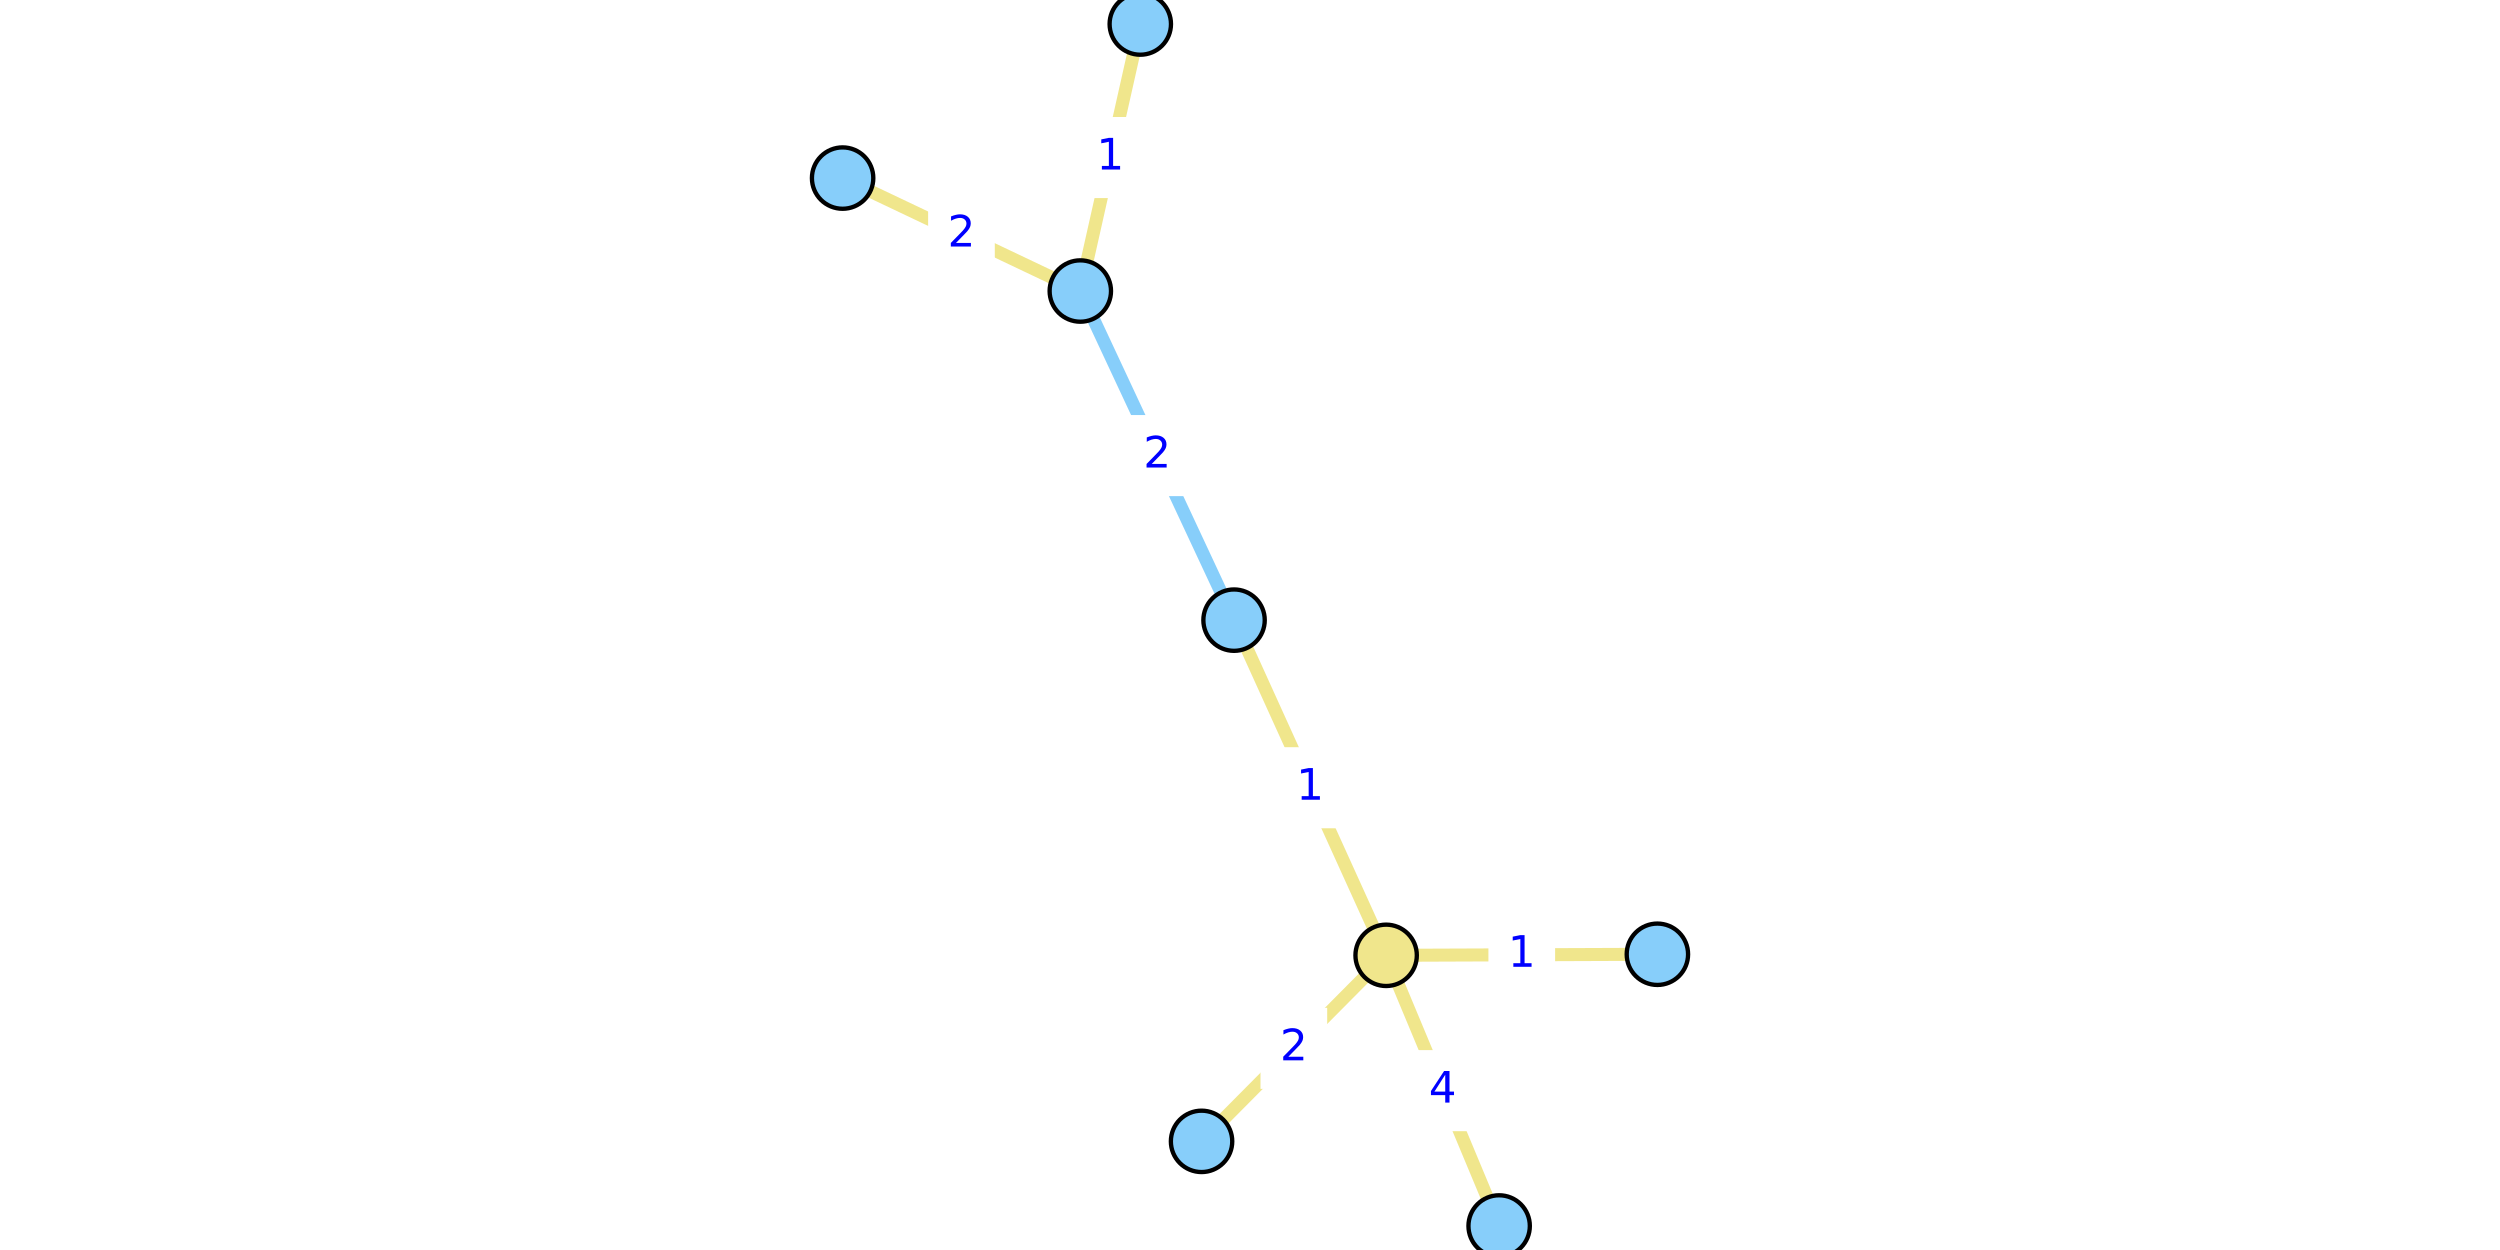
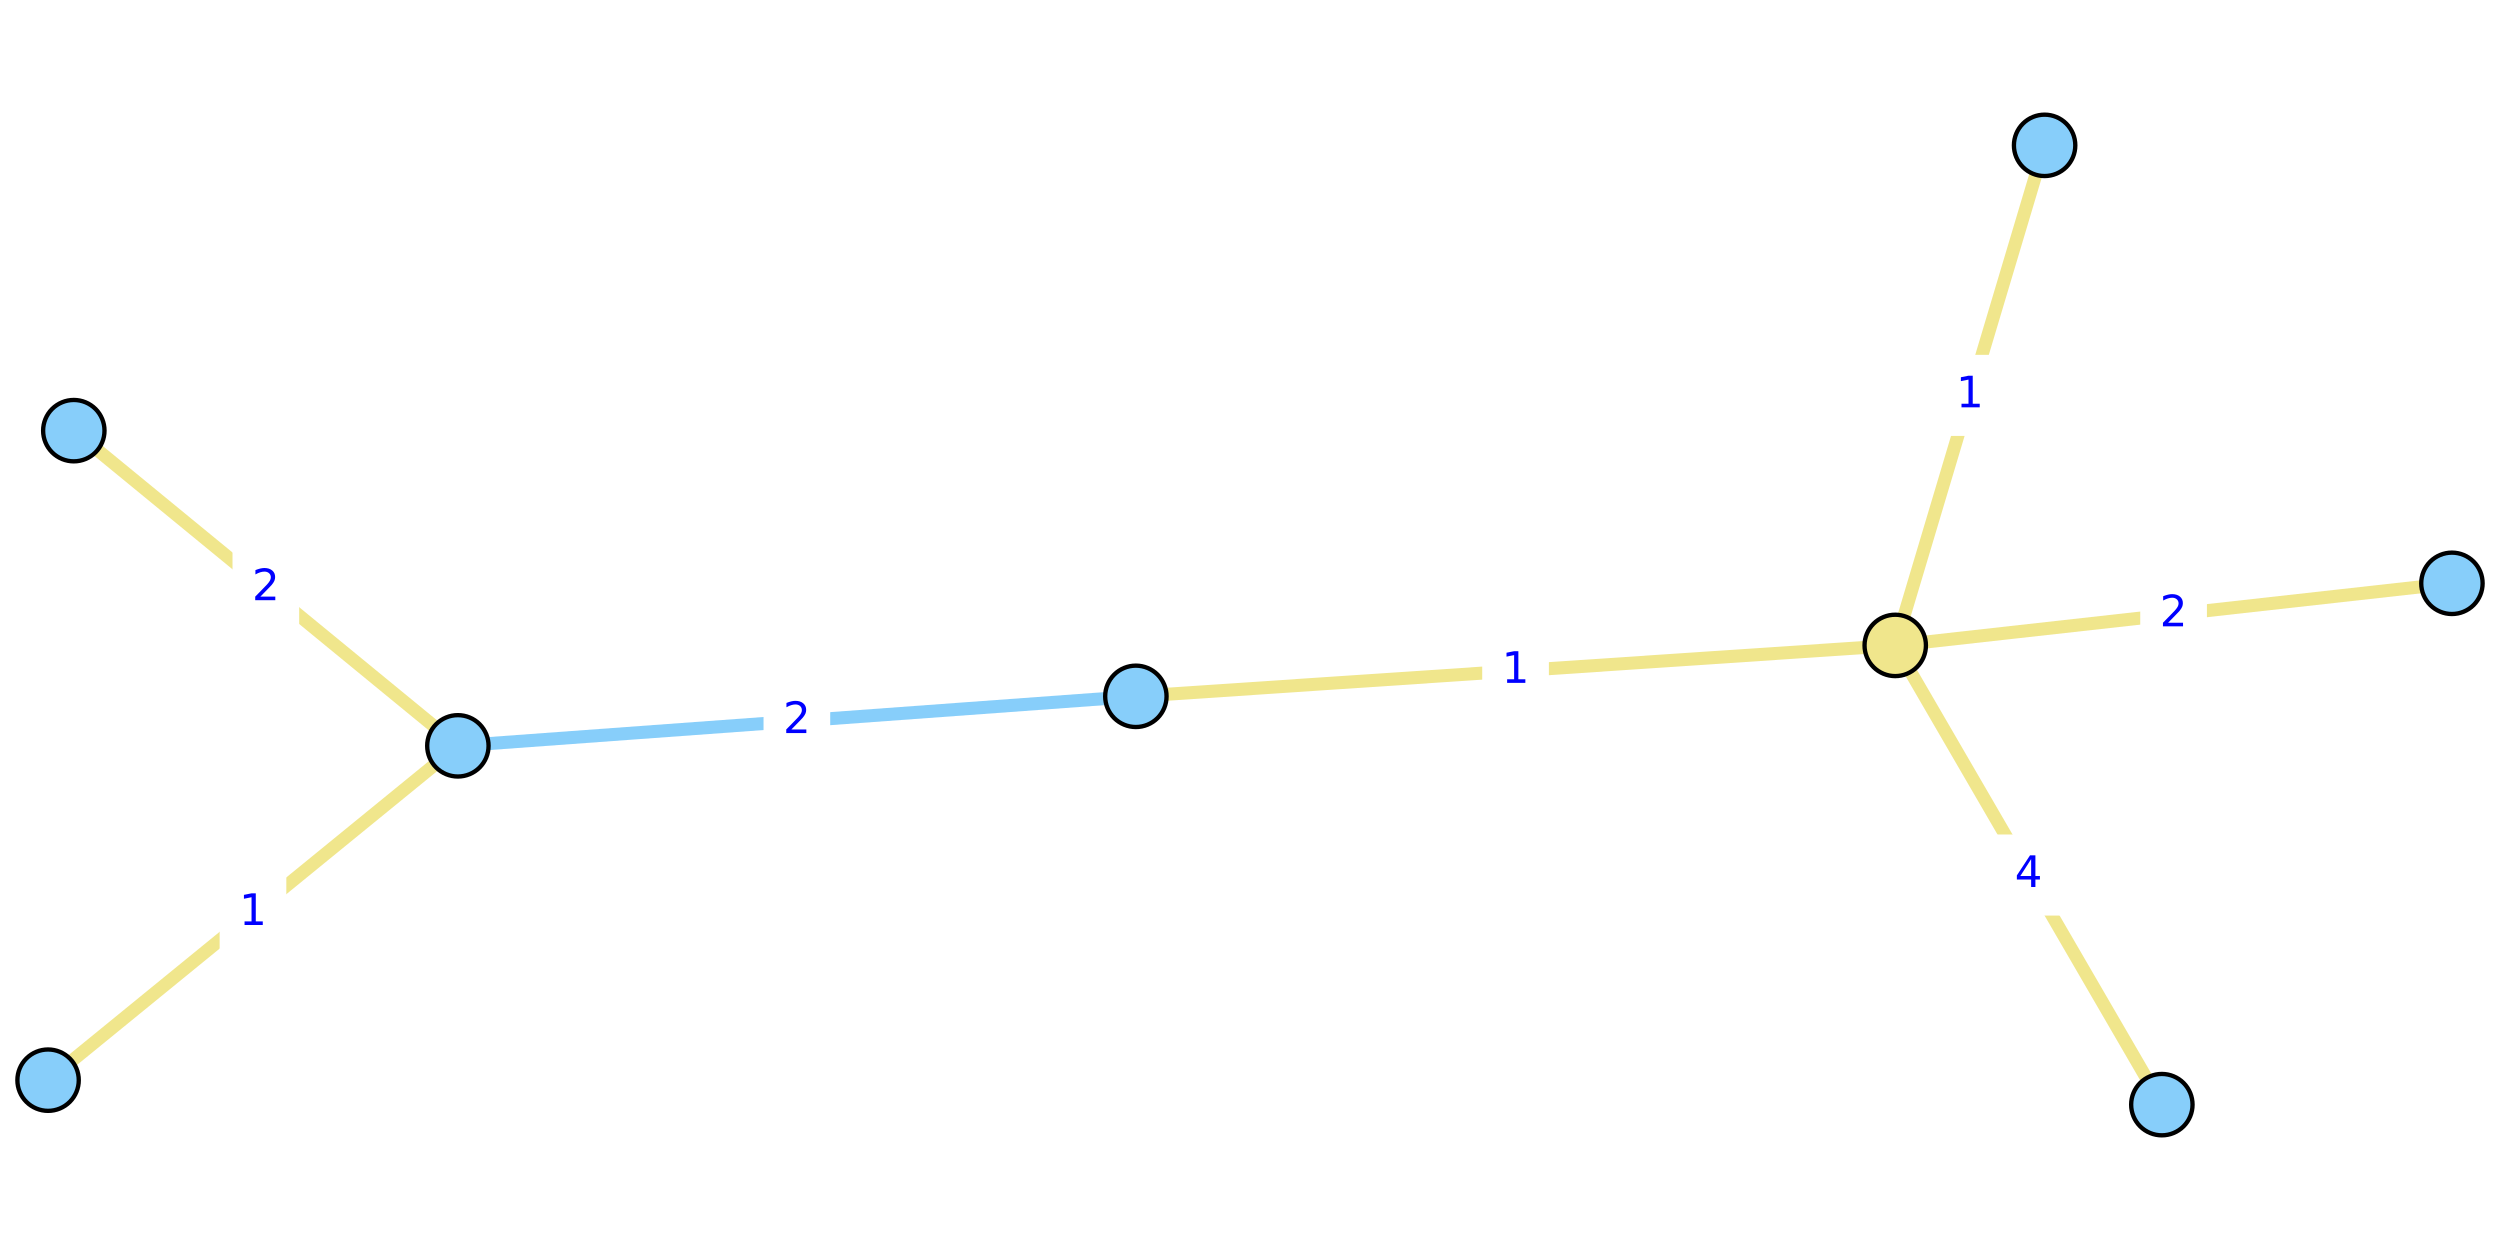
<svg xmlns="http://www.w3.org/2000/svg" xmlns:xlink="http://www.w3.org/1999/xlink" height="288pt" version="1.1" viewBox="0 0 576 288" width="576pt">
  <defs>
    <style type="text/css">*{stroke-linecap:butt;stroke-linejoin:round;}</style>
  </defs>
  <g id="figure_1">
    <g id="patch_1">
      <path d="M 0 288  L 576 288  L 576 0  L 0 0  z " style="fill:#ffffff;" />
    </g>
    <g id="axes_1">
      <g id="patch_2">
-         <path d="M 190.383 288  L 385.617 288  L 385.617 0  L 190.383 0  z " style="fill:#ffffff;" />
+         <path d="M 0 258.931  L 576 258.931  L 576 29.069  L 0 29.069  z " style="fill:#ffffff;" />
      </g>
      <g id="matplotlib.axis_1" />
      <g id="matplotlib.axis_2" />
      <g id="line2d_1">
-         <path clip-path="url(#p64db83081c)" d="M 248.904 67.053  L 284.326 142.882  " style="fill:none;stroke:#87cefa;stroke-linecap:square;stroke-width:3;" />
+         <path clip-path="url(#p5ef3289a6f)" d="M 105.494 171.84  L 261.704 160.434  " style="fill:none;stroke:#87cefa;stroke-linecap:square;stroke-width:3;" />
      </g>
      <g id="line2d_2">
-         <path clip-path="url(#p64db83081c)" d="M 276.839 262.97  L 319.365 220.108  " style="fill:none;stroke:#f0e68c;stroke-linecap:square;stroke-width:3;" />
+         <path clip-path="url(#p5ef3289a6f)" d="M 564.923 134.397  L 436.662 148.703  " style="fill:none;stroke:#f0e68c;stroke-linecap:square;stroke-width:3;" />
      </g>
      <g id="line2d_3">
-         <path clip-path="url(#p64db83081c)" d="M 345.403 282.462  L 319.365 220.108  " style="fill:none;stroke:#f0e68c;stroke-linecap:square;stroke-width:3;" />
+         <path clip-path="url(#p5ef3289a6f)" d="M 498.091 254.51  L 436.662 148.703  " style="fill:none;stroke:#f0e68c;stroke-linecap:square;stroke-width:3;" />
      </g>
      <g id="line2d_4">
-         <path clip-path="url(#p64db83081c)" d="M 319.365 220.108  L 381.862 219.862  " style="fill:none;stroke:#f0e68c;stroke-linecap:square;stroke-width:3;" />
+         <path clip-path="url(#p5ef3289a6f)" d="M 436.662 148.703  L 471.078 33.49  " style="fill:none;stroke:#f0e68c;stroke-linecap:square;stroke-width:3;" />
      </g>
      <g id="line2d_5">
-         <path clip-path="url(#p64db83081c)" d="M 319.365 220.108  L 284.326 142.882  " style="fill:none;stroke:#f0e68c;stroke-linecap:square;stroke-width:3;" />
+         <path clip-path="url(#p5ef3289a6f)" d="M 436.662 148.703  L 261.704 160.434  " style="fill:none;stroke:#f0e68c;stroke-linecap:square;stroke-width:3;" />
      </g>
      <g id="line2d_6">
-         <path clip-path="url(#p64db83081c)" d="M 262.723 5.538  L 248.904 67.053  " style="fill:none;stroke:#f0e68c;stroke-linecap:square;stroke-width:3;" />
+         <path clip-path="url(#p5ef3289a6f)" d="M 11.077 248.872  L 105.494 171.84  " style="fill:none;stroke:#f0e68c;stroke-linecap:square;stroke-width:3;" />
      </g>
      <g id="line2d_7">
-         <path clip-path="url(#p64db83081c)" d="M 248.904 67.053  L 194.138 41.031  " style="fill:none;stroke:#f0e68c;stroke-linecap:square;stroke-width:3;" />
+         <path clip-path="url(#p5ef3289a6f)" d="M 105.494 171.84  L 17.006 99.223  " style="fill:none;stroke:#f0e68c;stroke-linecap:square;stroke-width:3;" />
      </g>
      <g id="text_1">
        <g id="patch_3">
-           <path d="M 259.434 113.806  L 273.796 113.806  L 273.796 96.128  L 259.434 96.128  z " style="fill:#ffffff;stroke:#ffffff;stroke-linejoin:miter;" />
+           <path d="M 176.418 174.976  L 190.78 174.976  L 190.78 157.298  L 176.418 157.298  z " style="fill:#ffffff;stroke:#ffffff;stroke-linejoin:miter;" />
        </g>
-         <g style="fill:#0000ff;" transform="translate(263.4336 107.7264)scale(0.1 -0.1)">
+         <g style="fill:#0000ff;" transform="translate(180.4178 168.8965)scale(0.1 -0.1)">
          <defs>
            <path d="M 1228 531  L 3431 531  L 3431 0  L 469 0  L 469 531  Q 828 903 1448 1529  Q 2069 2156 2228 2338  Q 2531 2678 2651 2914  Q 2772 3150 2772 3378  Q 2772 3750 2511 3984  Q 2250 4219 1831 4219  Q 1534 4219 1204 4116  Q 875 4013 500 3803  L 500 4441  Q 881 4594 1212 4672  Q 1544 4750 1819 4750  Q 2544 4750 2975 4387  Q 3406 4025 3406 3419  Q 3406 3131 3298 2873  Q 3191 2616 2906 2266  Q 2828 2175 2409 1742  Q 1991 1309 1228 531  z " id="DejaVuSans-32" transform="scale(0.015625)" />
          </defs>
          <use xlink:href="#DejaVuSans-32" />
        </g>
      </g>
      <g id="text_2">
        <g id="patch_4">
-           <path d="M 290.921 250.378  L 305.283 250.378  L 305.283 232.7  L 290.921 232.7  z " style="fill:#ffffff;stroke:#ffffff;stroke-linejoin:miter;" />
+           <path d="M 493.611 150.389  L 507.974 150.389  L 507.974 132.711  L 493.611 132.711  z " style="fill:#ffffff;stroke:#ffffff;stroke-linejoin:miter;" />
        </g>
-         <g style="fill:#0000ff;" transform="translate(294.921 244.2984)scale(0.1 -0.1)">
+         <g style="fill:#0000ff;" transform="translate(497.6115 144.3093)scale(0.1 -0.1)">
          <use xlink:href="#DejaVuSans-32" />
        </g>
      </g>
      <g id="text_3">
        <g id="patch_5">
-           <path d="M 325.203 260.124  L 339.565 260.124  L 339.565 242.446  L 325.203 242.446  z " style="fill:#ffffff;stroke:#ffffff;stroke-linejoin:miter;" />
+           <path d="M 460.196 210.446  L 474.558 210.446  L 474.558 192.768  L 460.196 192.768  z " style="fill:#ffffff;stroke:#ffffff;stroke-linejoin:miter;" />
        </g>
-         <g style="fill:#0000ff;" transform="translate(329.2026 254.0441)scale(0.1 -0.1)">
+         <g style="fill:#0000ff;" transform="translate(464.1955 204.3661)scale(0.1 -0.1)">
          <defs>
            <path d="M 2419 4116  L 825 1625  L 2419 1625  L 2419 4116  z M 2253 4666  L 3047 4666  L 3047 1625  L 3713 1625  L 3713 1100  L 3047 1100  L 3047 0  L 2419 0  L 2419 1100  L 313 1100  L 313 1709  L 2253 4666  z " id="DejaVuSans-34" transform="scale(0.015625)" />
          </defs>
          <use xlink:href="#DejaVuSans-34" />
        </g>
      </g>
      <g id="text_4">
        <g id="patch_6">
-           <path d="M 343.432 228.824  L 357.795 228.824  L 357.795 211.146  L 343.432 211.146  z " style="fill:#ffffff;stroke:#ffffff;stroke-linejoin:miter;" />
+           <path d="M 446.689 99.935  L 461.052 99.935  L 461.052 82.257  L 446.689 82.257  z " style="fill:#ffffff;stroke:#ffffff;stroke-linejoin:miter;" />
        </g>
-         <g style="fill:#0000ff;" transform="translate(347.4325 222.7441)scale(0.1 -0.1)">
+         <g style="fill:#0000ff;" transform="translate(450.6891 93.85567)scale(0.1 -0.1)">
          <defs>
            <path d="M 794 531  L 1825 531  L 1825 4091  L 703 3866  L 703 4441  L 1819 4666  L 2450 4666  L 2450 531  L 3481 531  L 3481 0  L 794 0  L 794 531  z " id="DejaVuSans-31" transform="scale(0.015625)" />
          </defs>
          <use xlink:href="#DejaVuSans-31" />
        </g>
      </g>
      <g id="text_5">
        <g id="patch_7">
-           <path d="M 294.664 190.334  L 309.027 190.334  L 309.027 172.656  L 294.664 172.656  z " style="fill:#ffffff;stroke:#ffffff;stroke-linejoin:miter;" />
+           <path d="M 342.002 163.407  L 356.364 163.407  L 356.364 145.729  L 342.002 145.729  z " style="fill:#ffffff;stroke:#ffffff;stroke-linejoin:miter;" />
        </g>
-         <g style="fill:#0000ff;" transform="translate(298.6643 184.2541)scale(0.1 -0.1)">
+         <g style="fill:#0000ff;" transform="translate(346.002 157.3278)scale(0.1 -0.1)">
          <use xlink:href="#DejaVuSans-31" />
        </g>
      </g>
      <g id="text_6">
        <g id="patch_8">
-           <path d="M 248.632 45.135  L 262.995 45.135  L 262.995 27.456  L 248.632 27.456  z " style="fill:#ffffff;stroke:#ffffff;stroke-linejoin:miter;" />
+           <path d="M 51.104 219.195  L 65.467 219.195  L 65.467 201.517  L 51.104 201.517  z " style="fill:#ffffff;stroke:#ffffff;stroke-linejoin:miter;" />
        </g>
-         <g style="fill:#0000ff;" transform="translate(252.632 39.05487)scale(0.1 -0.1)">
+         <g style="fill:#0000ff;" transform="translate(55.10422 213.1154)scale(0.1 -0.1)">
          <use xlink:href="#DejaVuSans-31" />
        </g>
      </g>
      <g id="text_7">
        <g id="patch_9">
-           <path d="M 214.34 62.881  L 228.702 62.881  L 228.702 45.203  L 214.34 45.203  z " style="fill:#ffffff;stroke:#ffffff;stroke-linejoin:miter;" />
+           <path d="M 54.069 144.371  L 68.431 144.371  L 68.431 126.693  L 54.069 126.693  z " style="fill:#ffffff;stroke:#ffffff;stroke-linejoin:miter;" />
        </g>
-         <g style="fill:#0000ff;" transform="translate(218.3395 56.80096)scale(0.1 -0.1)">
+         <g style="fill:#0000ff;" transform="translate(58.06864 138.2911)scale(0.1 -0.1)">
          <use xlink:href="#DejaVuSans-32" />
        </g>
      </g>
      <g id="PathCollection_1">
        <defs>
-           <path d="M 0 7.071  C 1.875 7.071 3.674 6.326 5 5  C 6.326 3.674 7.071 1.875 7.071 -0  C 7.071 -1.875 6.326 -3.674 5 -5  C 3.674 -6.326 1.875 -7.071 0 -7.071  C -1.875 -7.071 -3.674 -6.326 -5 -5  C -6.326 -3.674 -7.071 -1.875 -7.071 0  C -7.071 1.875 -6.326 3.674 -5 5  C -3.674 6.326 -1.875 7.071 0 7.071  z " id="C0_0_38e9a7d46d" />
+           <path d="M 0 7.071  C 1.875 7.071 3.674 6.326 5 5  C 6.326 3.674 7.071 1.875 7.071 -0  C 7.071 -1.875 6.326 -3.674 5 -5  C 3.674 -6.326 1.875 -7.071 0 -7.071  C -1.875 -7.071 -3.674 -6.326 -5 -5  C -6.326 -3.674 -7.071 -1.875 -7.071 0  C -7.071 1.875 -6.326 3.674 -5 5  C -3.674 6.326 -1.875 7.071 0 7.071  z " id="C0_0_285b4313d5" />
        </defs>
-         <use style="fill:#87cefa;stroke:#000000;" x="276.839" xlink:href="#C0_0_38e9a7d46d" y="262.97" />
-         <use style="fill:#87cefa;stroke:#000000;" x="345.403" xlink:href="#C0_0_38e9a7d46d" y="282.462" />
-         <use style="fill:#87cefa;stroke:#000000;" x="262.723" xlink:href="#C0_0_38e9a7d46d" y="5.538" />
-         <use style="fill:#87cefa;stroke:#000000;" x="248.904" xlink:href="#C0_0_38e9a7d46d" y="67.053" />
-         <use style="fill:#87cefa;stroke:#000000;" x="381.862" xlink:href="#C0_0_38e9a7d46d" y="219.862" />
-         <use style="fill:#87cefa;stroke:#000000;" x="284.326" xlink:href="#C0_0_38e9a7d46d" y="142.882" />
-         <use style="fill:#87cefa;stroke:#000000;" x="194.138" xlink:href="#C0_0_38e9a7d46d" y="41.031" />
-         <use style="fill:#f0e68c;stroke:#000000;" x="319.365" xlink:href="#C0_0_38e9a7d46d" y="220.108" />
+         <use style="fill:#87cefa;stroke:#000000;" x="564.923" xlink:href="#C0_0_285b4313d5" y="134.397" />
+         <use style="fill:#87cefa;stroke:#000000;" x="498.091" xlink:href="#C0_0_285b4313d5" y="254.51" />
+         <use style="fill:#87cefa;stroke:#000000;" x="11.077" xlink:href="#C0_0_285b4313d5" y="248.872" />
+         <use style="fill:#87cefa;stroke:#000000;" x="105.494" xlink:href="#C0_0_285b4313d5" y="171.84" />
+         <use style="fill:#87cefa;stroke:#000000;" x="471.078" xlink:href="#C0_0_285b4313d5" y="33.49" />
+         <use style="fill:#87cefa;stroke:#000000;" x="261.704" xlink:href="#C0_0_285b4313d5" y="160.434" />
+         <use style="fill:#87cefa;stroke:#000000;" x="17.006" xlink:href="#C0_0_285b4313d5" y="99.223" />
+         <use style="fill:#f0e68c;stroke:#000000;" x="436.662" xlink:href="#C0_0_285b4313d5" y="148.703" />
      </g>
    </g>
  </g>
  <defs>
-     <clipPath id="p64db83081c">
-       <rect height="288" width="195.234" x="190.383" y="0" />
+     <clipPath id="p5ef3289a6f">
+       <rect height="229.862" width="576" x="0" y="29.069" />
    </clipPath>
  </defs>
</svg>
